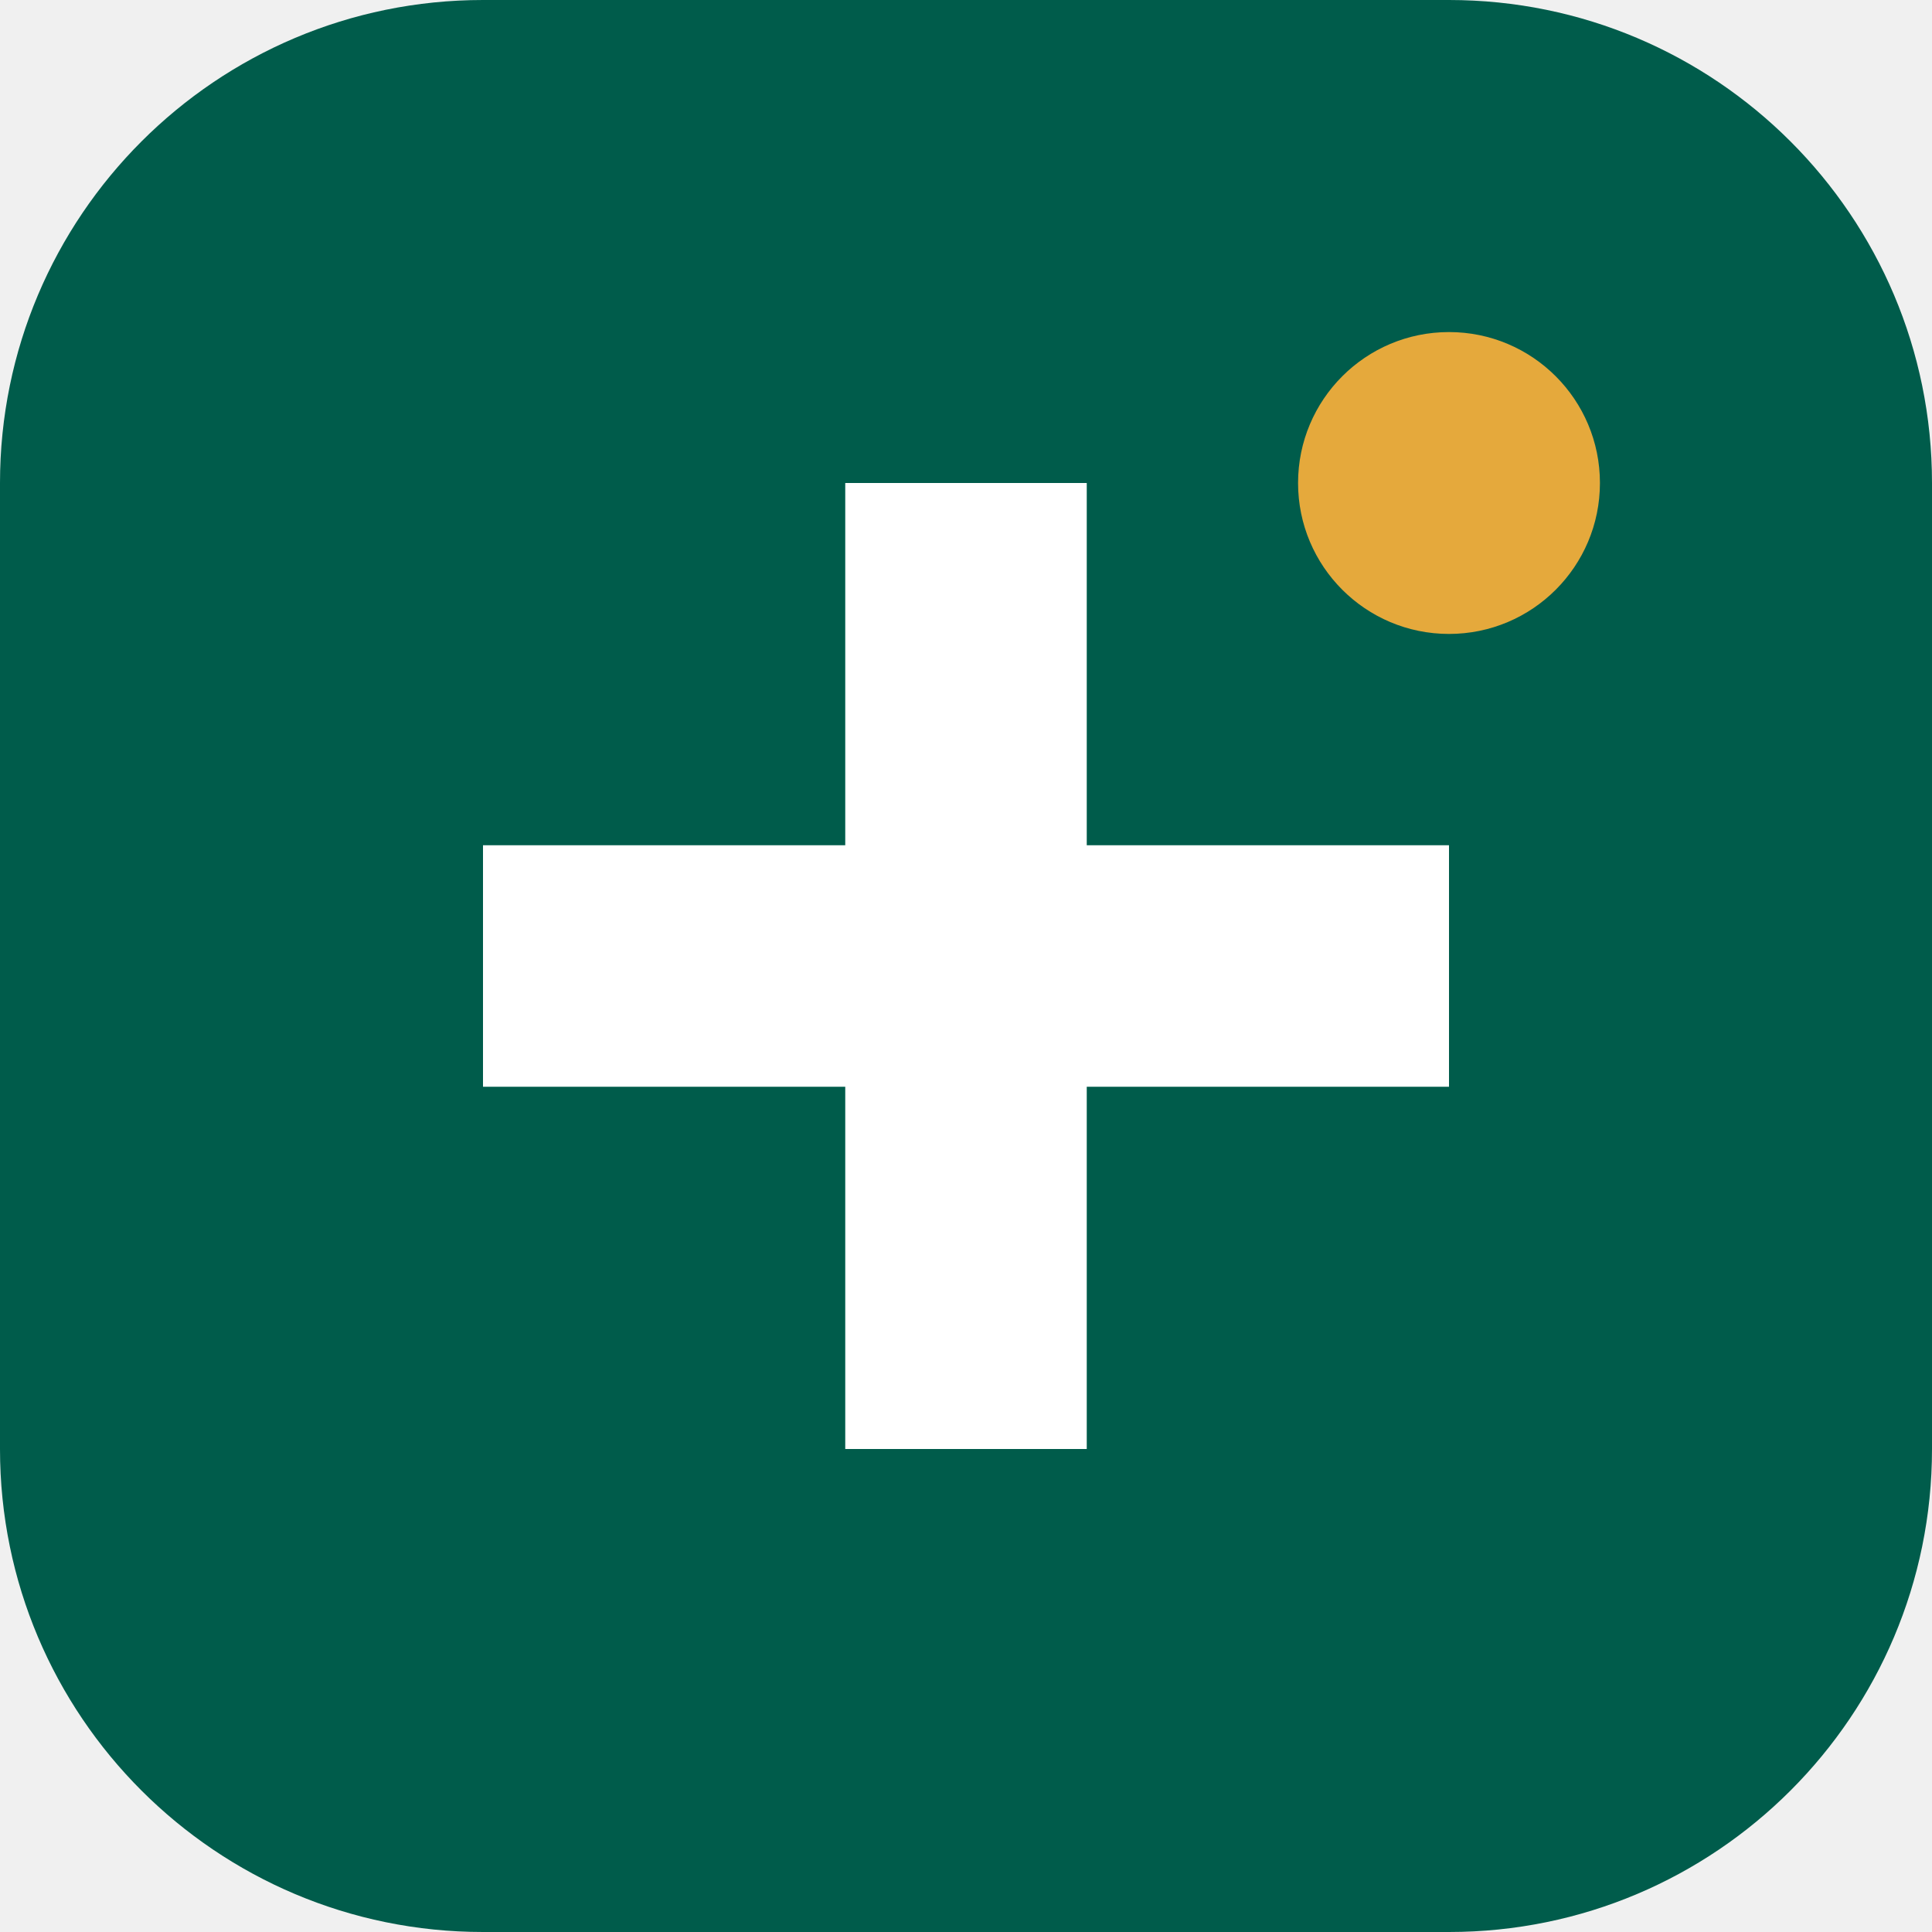
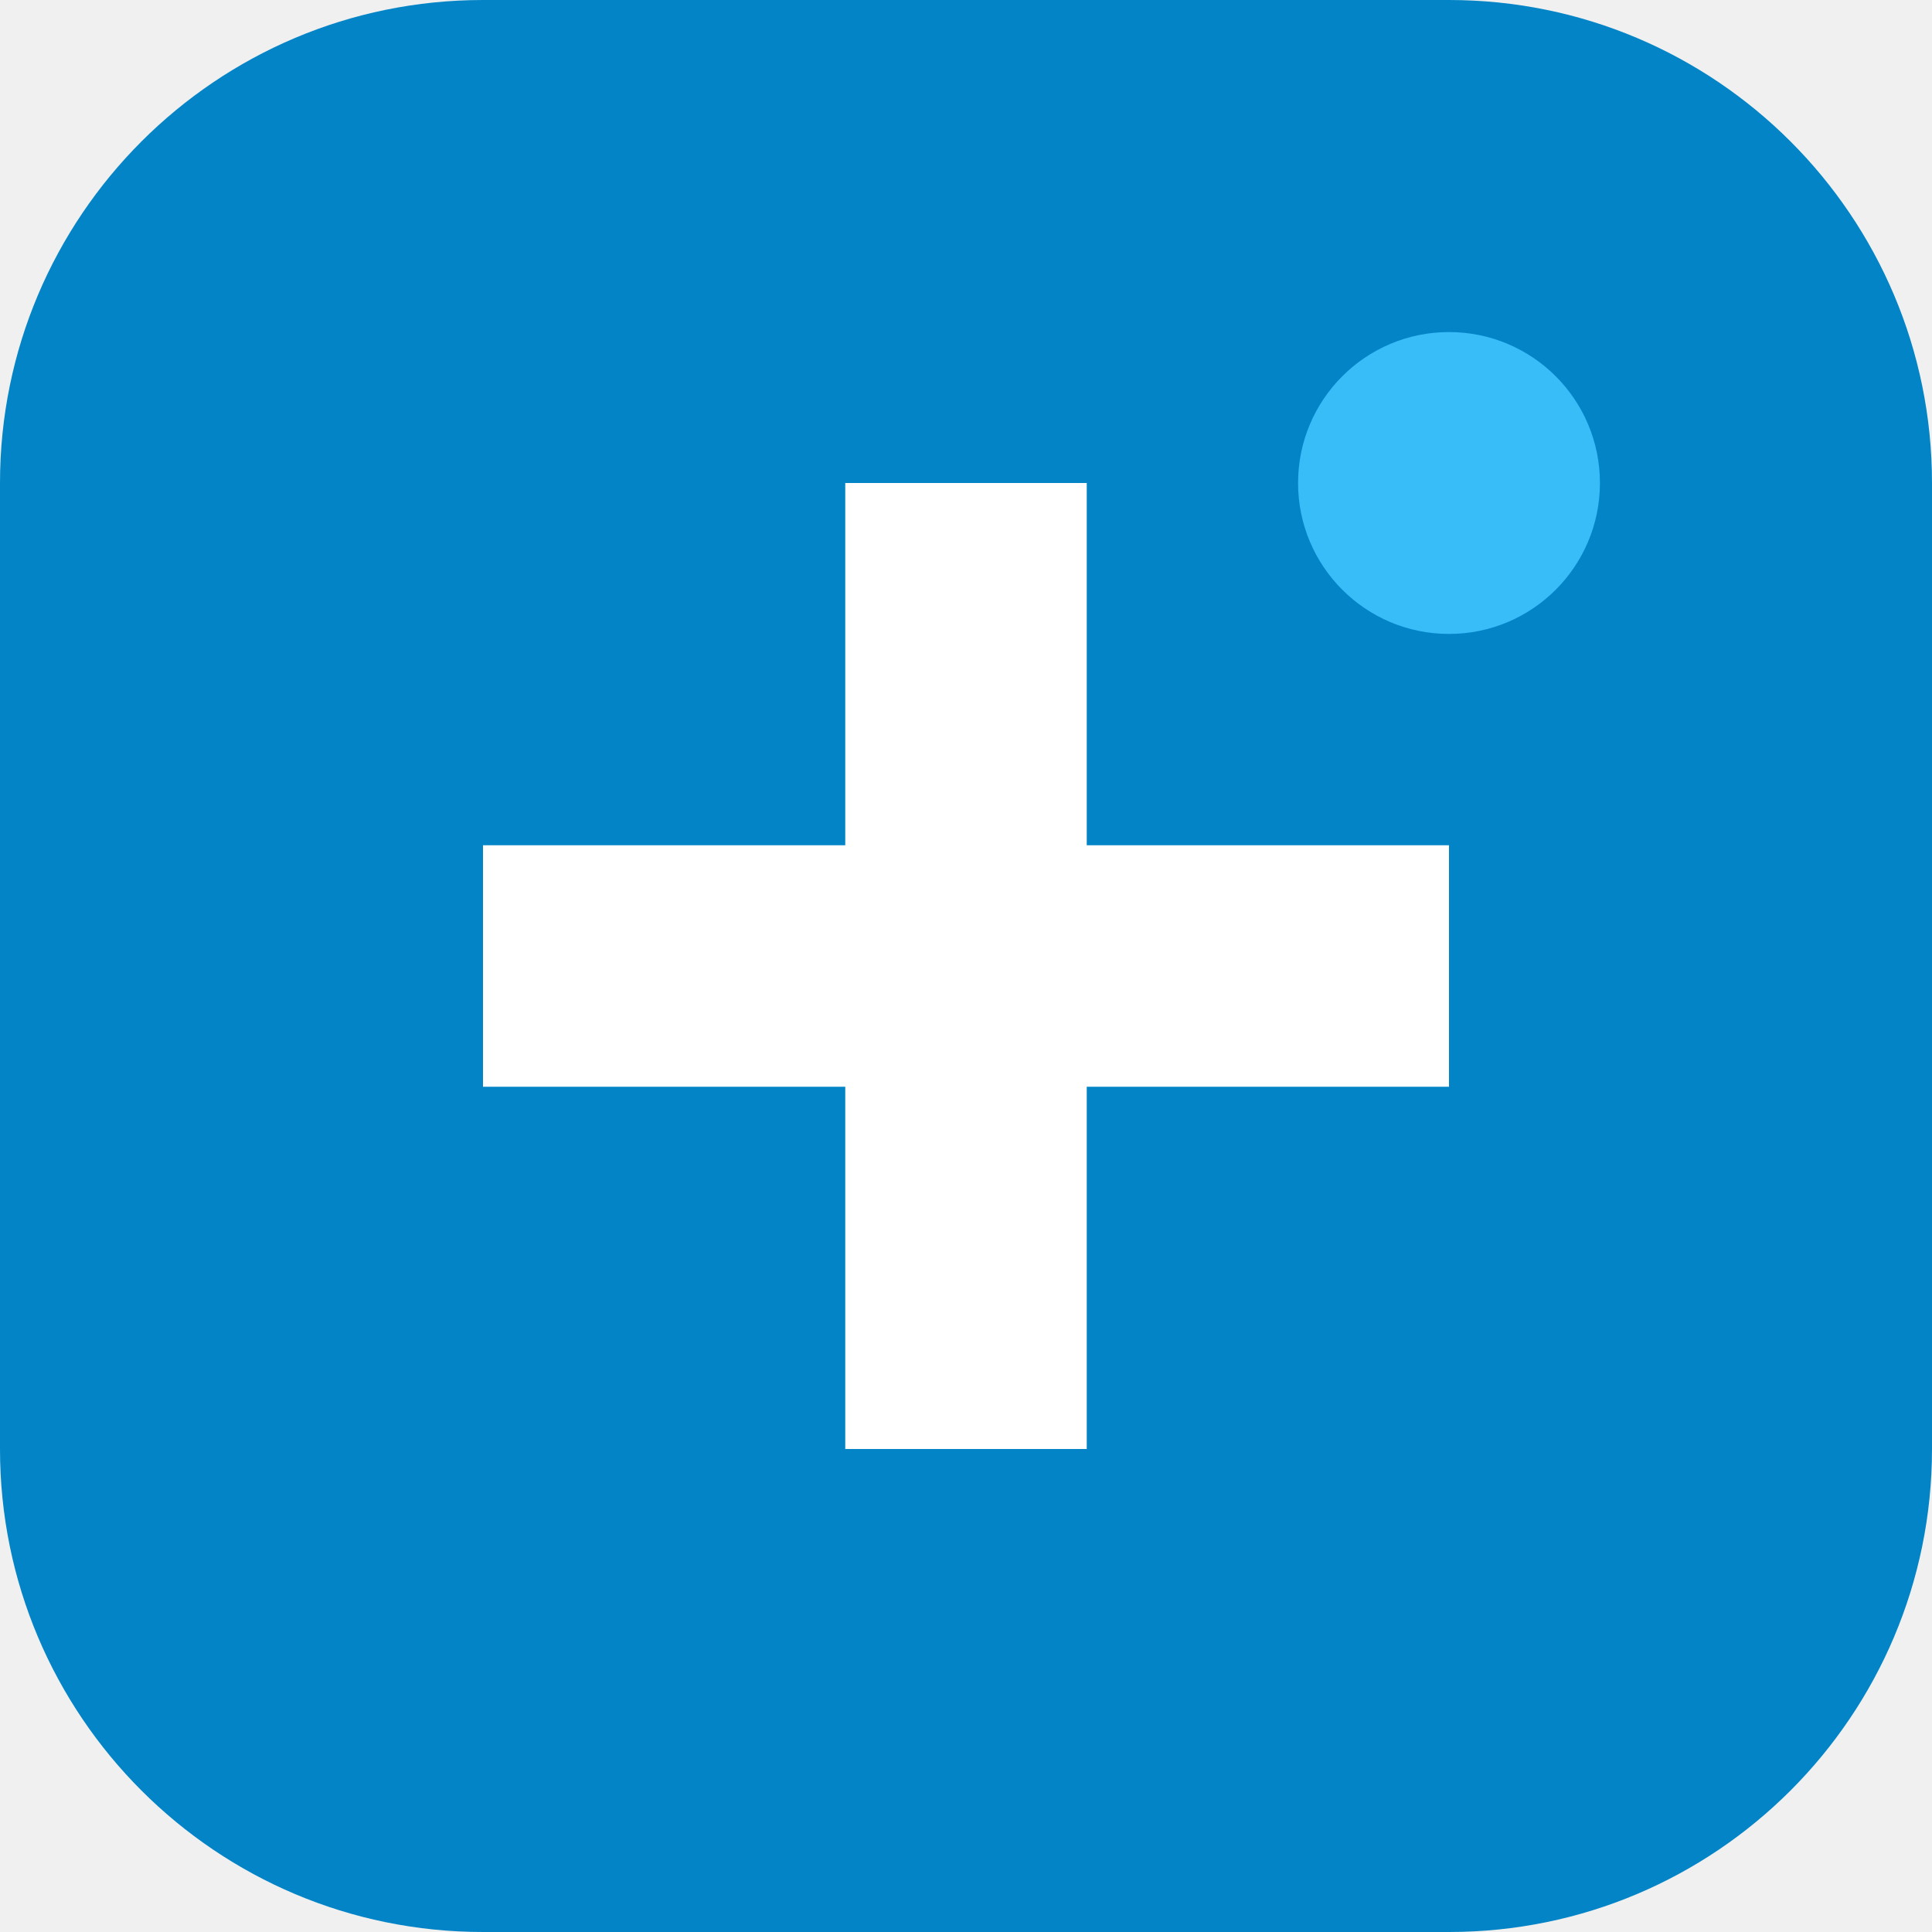
<svg xmlns="http://www.w3.org/2000/svg" viewBox="0 0 32 32" width="32" height="32">
-   <rect width="32" height="32" rx="8" fill="#005C4B" />
+   <rect width="32" height="32" rx="8" fill="#0284C7" />
  <path d="M14 8h4v6h6v4h-6v6h-4v-6H8v-4h6V8z" fill="#FFFFFF" />
-   <circle cx="24" cy="8" r="2.5" fill="#E5A93C" />
+   <circle cx="24" cy="8" r="2.5" fill="#38BDF8" />
</svg>
